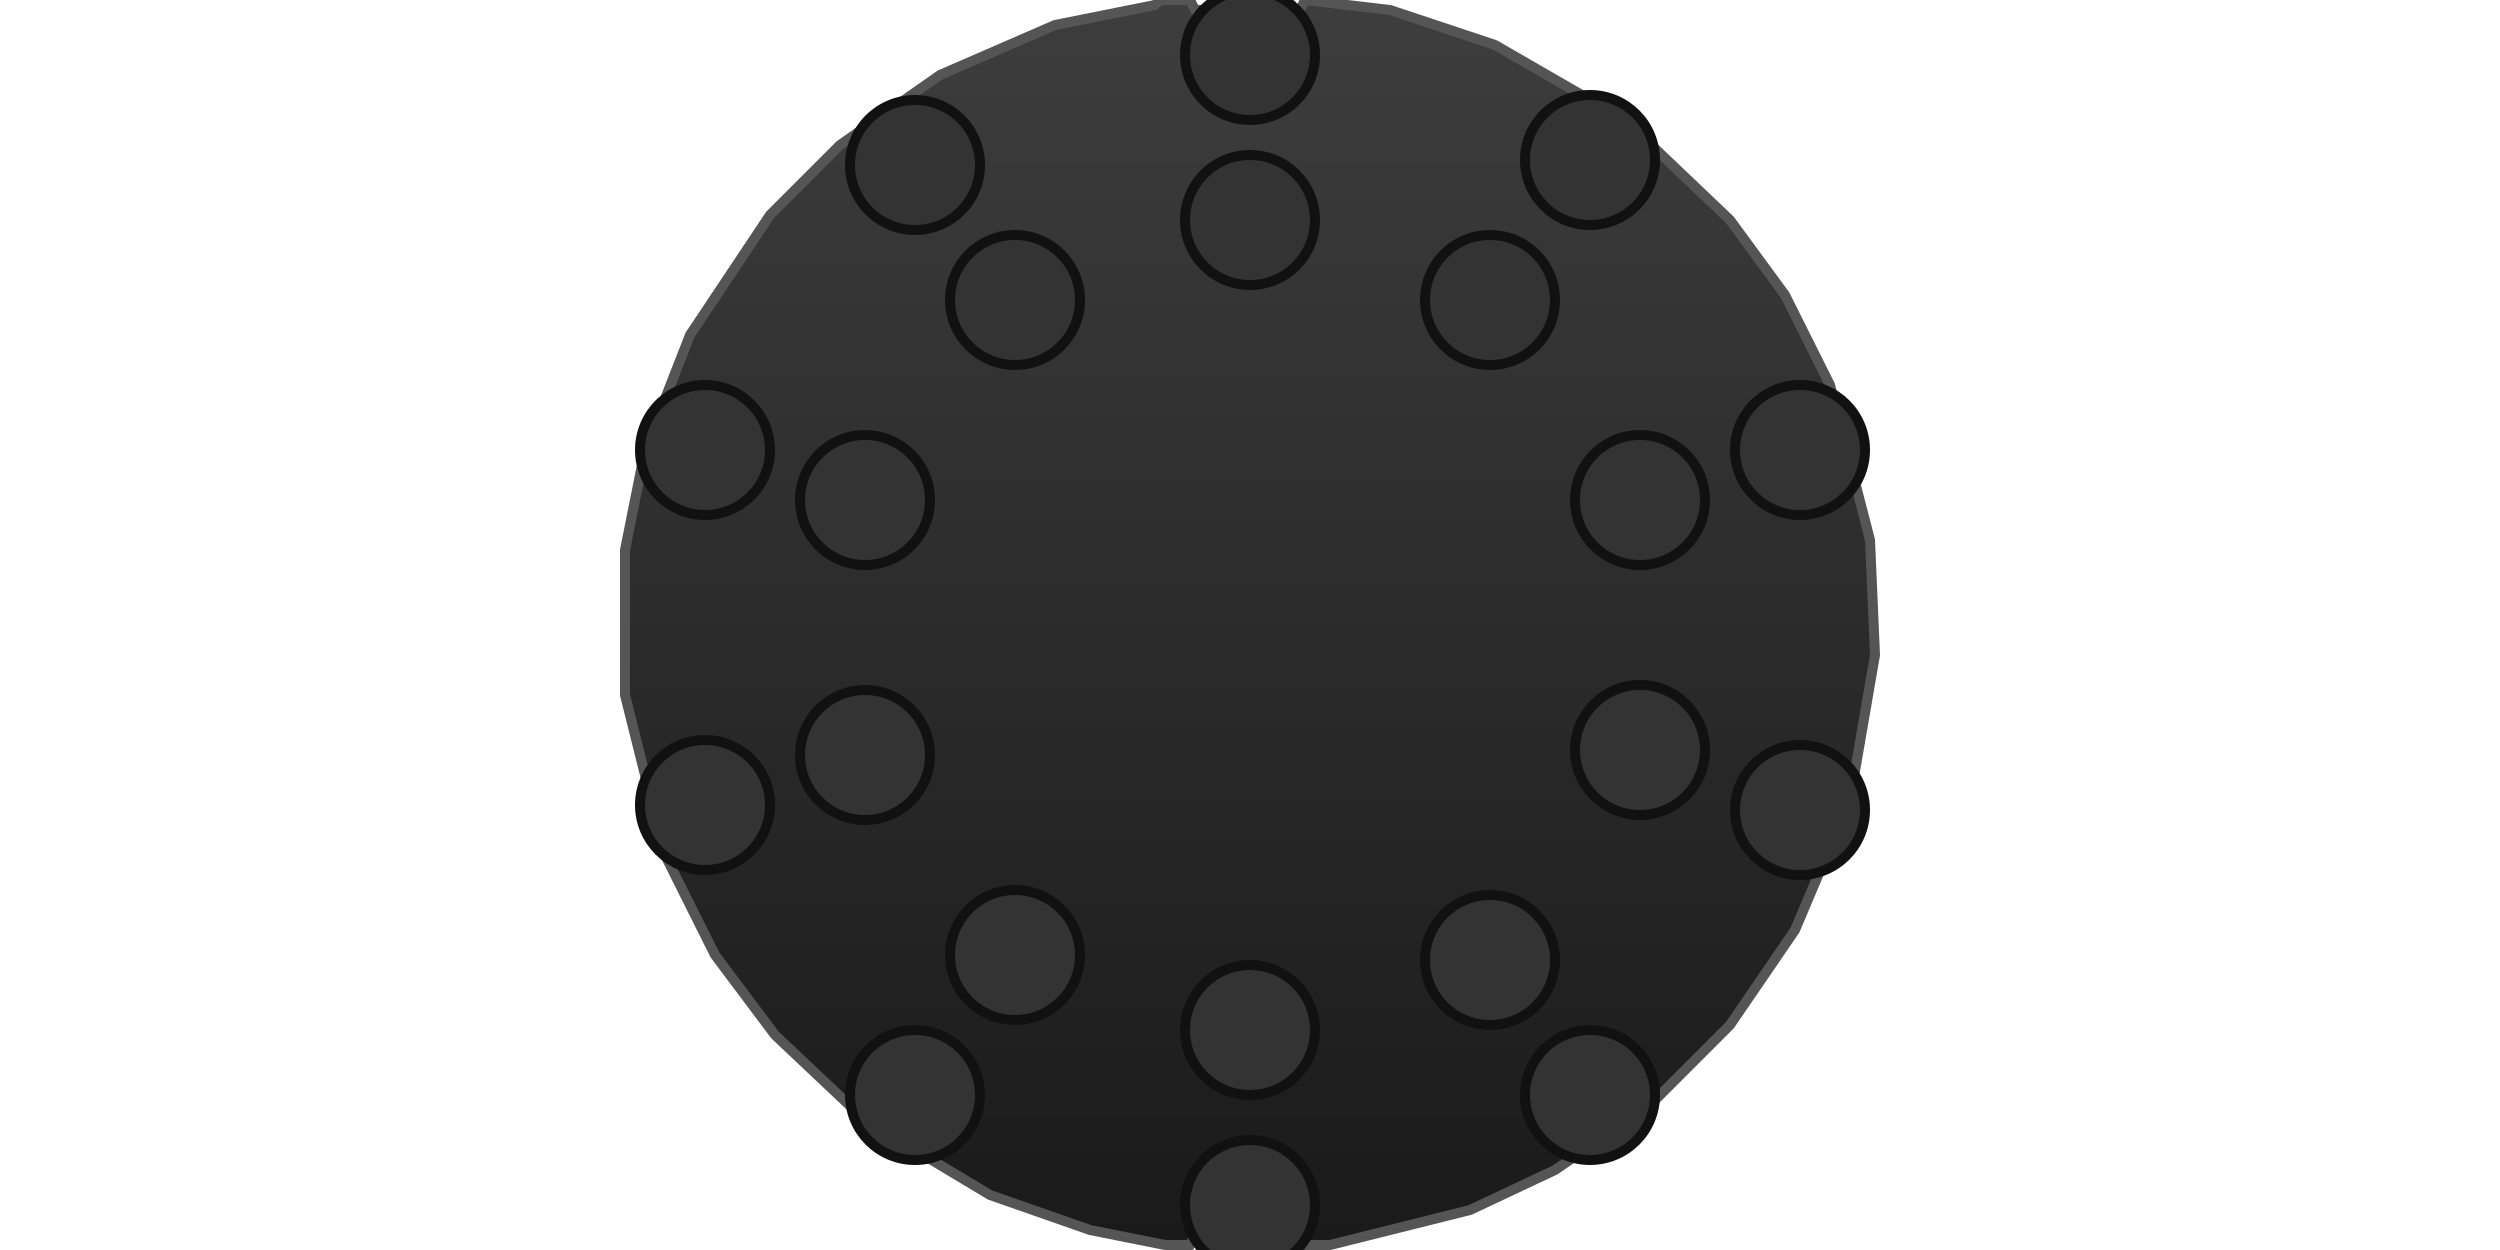
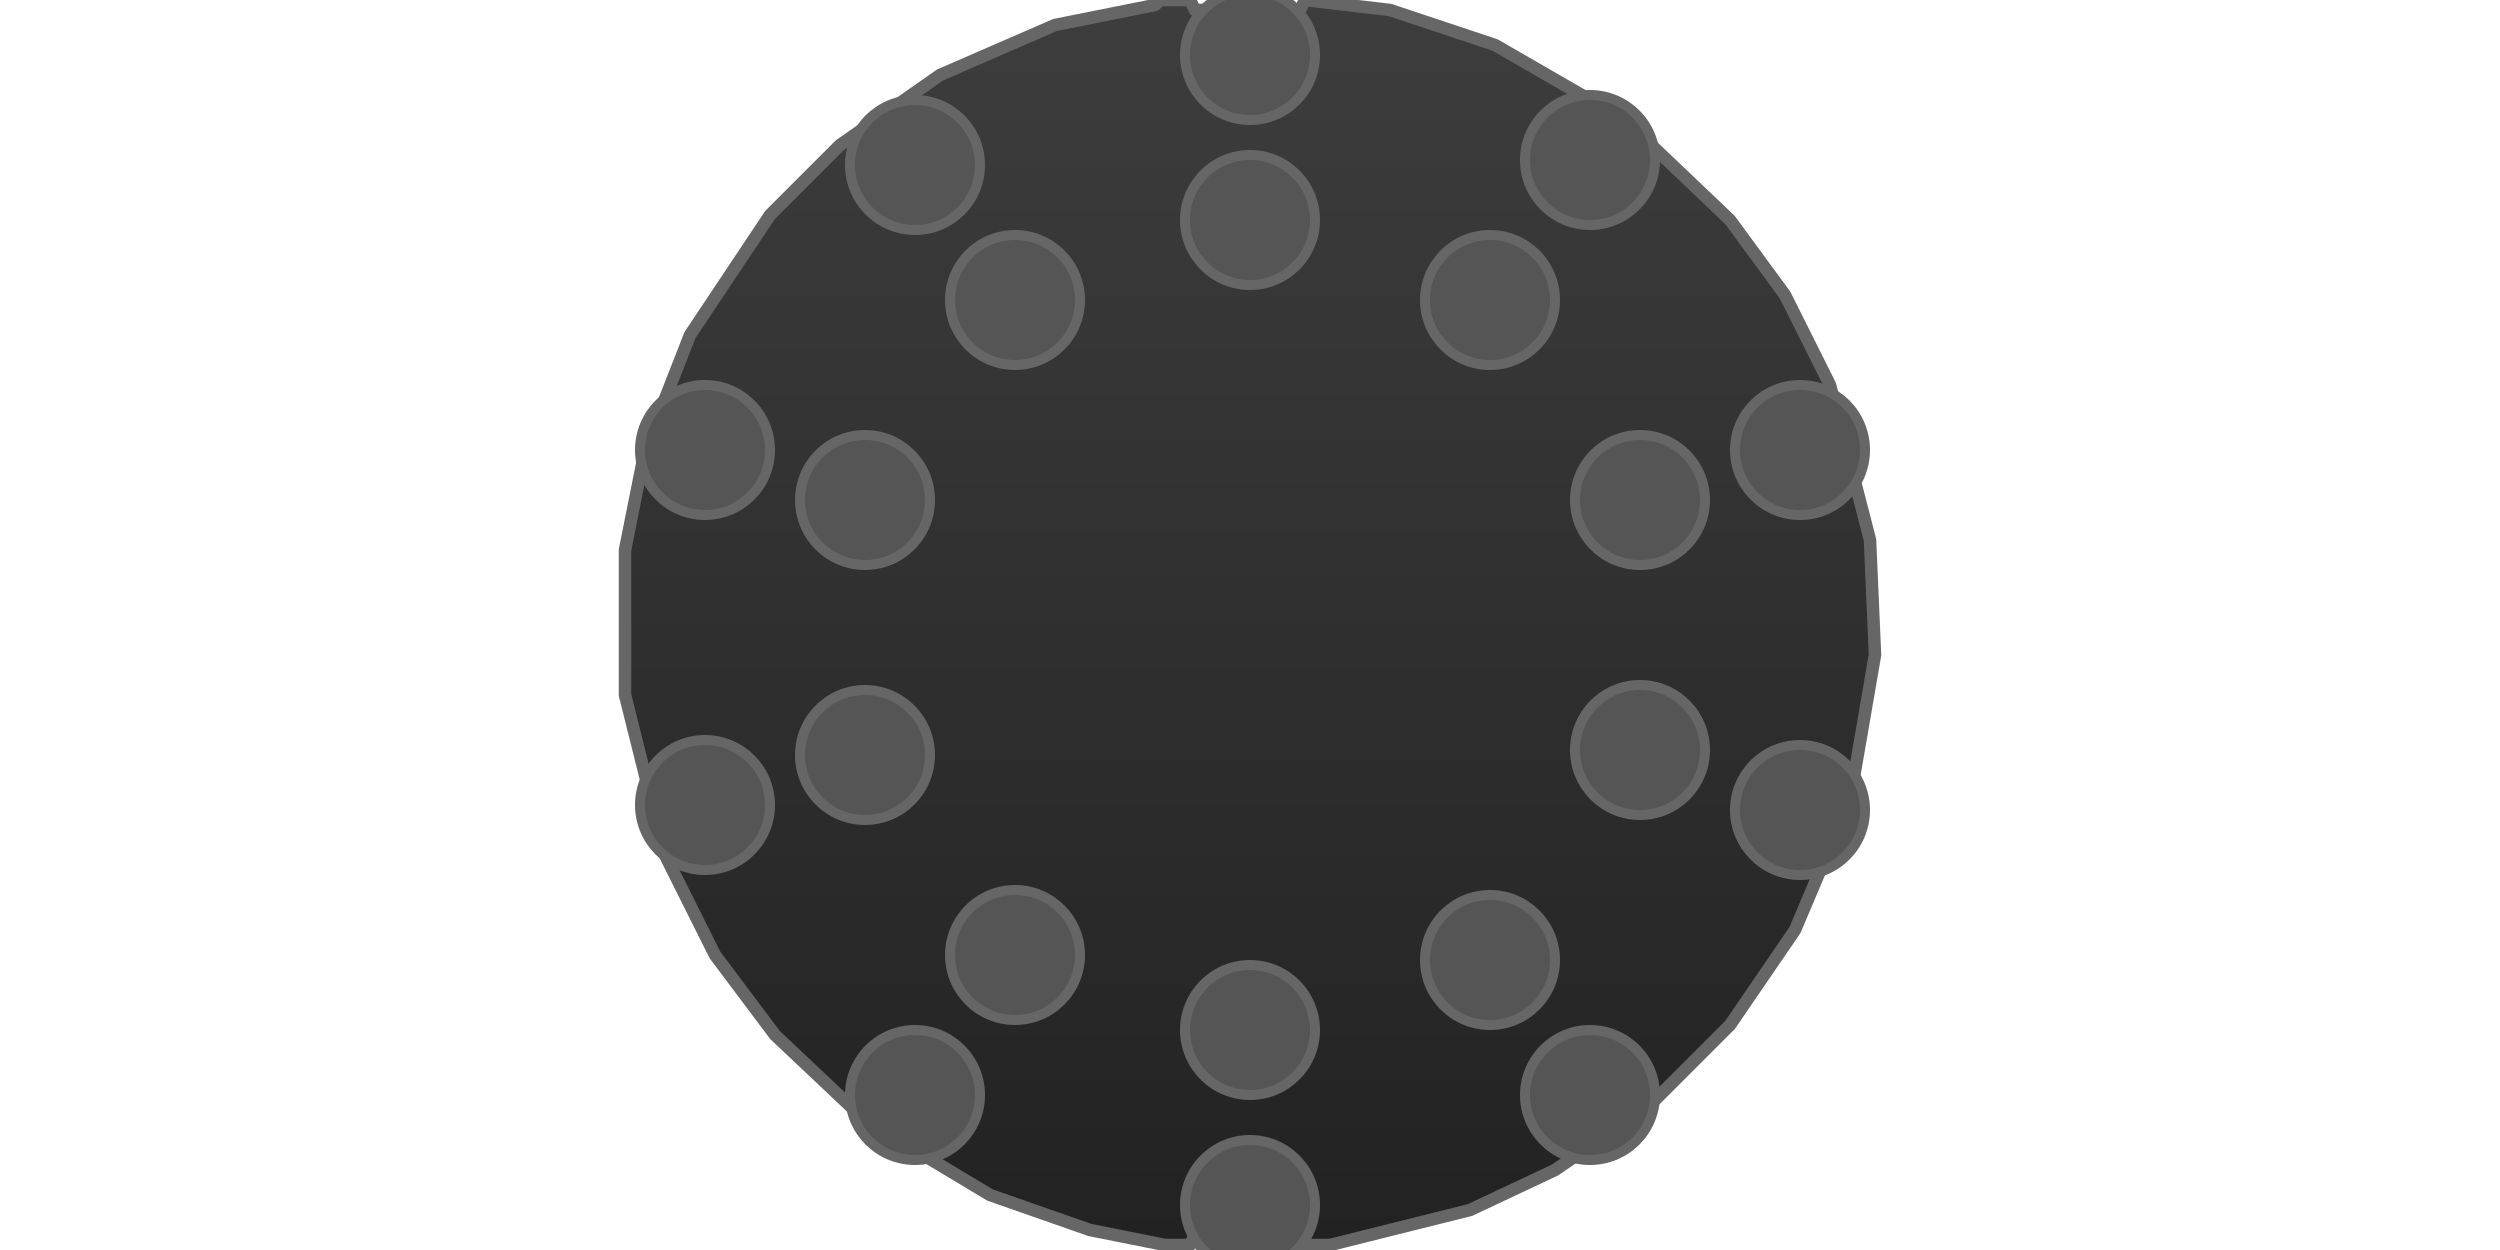
<svg xmlns="http://www.w3.org/2000/svg" viewBox="0 0 500 250">
  <defs>
    <linearGradient id="g" x1="0" y1="0" x2="0" y2="1">
      <stop offset="0%" stop-color="#3d3d3d" />
-       <stop offset="100%" stop-color="#1a1a1a" />
+       <stop offset="100%" stop-color="#222" />
    </linearGradient>
  </defs>
-   <path d="M 232,0 L 238,0 L 239,2 L 260,2 L 261,0 L 278,2 L 299,9 L 325,24 L 346,44 L 357,59 L 366,77 L 374,108 L 375,131 L 370,160 L 359,186 L 346,205 L 330,221 L 311,234 L 294,242 L 266,249 L 261,249 L 260,247 L 239,247 L 238,249 L 233,249 L 218,246 L 198,239 L 173,224 L 155,207 L 143,191 L 133,171 L 125,139 L 125,110 L 129,90 L 138,67 L 154,43 L 168,29 L 188,15 L 211,5 L 231,1 Z" fill="url(#g)" stroke="#555" stroke-width="2" />
-   <path d="M 248,4 L 252,4 L 255,7 L 255,11 L 252,14 L 248,14 L 245,11 L 245,7 L 247,5 Z" fill="#111" stroke="#333" stroke-width="2" />
-   <path d="M 181,25 L 185,26 L 188,30 L 187,34 L 183,37 L 179,36 L 176,32 L 177,28 L 179,26 L 180,26 Z" fill="#111" stroke="#333" stroke-width="2" />
-   <path d="M 315,26 L 319,26 L 322,29 L 322,33 L 319,36 L 315,36 L 312,33 L 312,29 L 314,27 Z" fill="#111" stroke="#333" stroke-width="2" />
-   <path d="M 248,38 L 252,38 L 255,41 L 255,45 L 252,48 L 248,48 L 245,45 L 245,41 L 247,39 Z" fill="#111" stroke="#333" stroke-width="2" />
-   <path d="M 202,53 L 204,54 L 208,59 L 207,61 L 202,65 L 200,64 L 196,59 L 197,57 L 200,54 L 201,54 Z" fill="#111" stroke="#333" stroke-width="2" />
-   <path d="M 296,54 L 300,54 L 303,57 L 303,61 L 300,64 L 296,64 L 293,61 L 293,57 L 295,55 Z" fill="#111" stroke="#333" stroke-width="2" />
-   <path d="M 139,83 L 143,84 L 146,88 L 145,92 L 141,95 L 137,94 L 134,90 L 135,86 L 137,84 L 138,84 Z" fill="#111" stroke="#333" stroke-width="2" />
-   <path d="M 358,83 L 362,84 L 365,88 L 364,92 L 360,95 L 356,94 L 353,90 L 354,86 L 356,84 L 357,84 Z" fill="#111" stroke="#333" stroke-width="2" />
-   <path d="M 172,93 L 174,94 L 178,99 L 177,101 L 172,105 L 170,104 L 166,99 L 167,97 L 170,94 L 171,94 Z" fill="#111" stroke="#333" stroke-width="2" />
-   <path d="M 326,93 L 330,94 L 333,98 L 332,102 L 328,105 L 324,104 L 321,100 L 322,96 L 324,94 L 325,94 Z" fill="#111" stroke="#333" stroke-width="2" />
-   <path d="M 170,145 L 174,145 L 177,148 L 177,152 L 174,155 L 170,155 L 167,152 L 167,148 L 169,146 Z" fill="#111" stroke="#333" stroke-width="2" />
-   <path d="M 325,145 L 329,145 L 332,148 L 332,152 L 329,155 L 325,155 L 322,152 L 322,148 L 324,146 Z" fill="#111" stroke="#333" stroke-width="2" />
-   <path d="M 139,154 L 143,155 L 146,159 L 145,163 L 141,166 L 137,165 L 134,161 L 135,157 L 137,155 L 138,155 Z" fill="#111" stroke="#333" stroke-width="2" />
-   <path d="M 358,154 L 362,155 L 365,159 L 364,163 L 360,166 L 356,165 L 353,161 L 354,157 L 356,155 L 357,155 Z" fill="#111" stroke="#333" stroke-width="2" />
-   <path d="M 200,185 L 204,185 L 207,188 L 207,192 L 204,195 L 200,195 L 197,192 L 197,188 L 199,186 Z" fill="#111" stroke="#333" stroke-width="2" />
-   <path d="M 295,185 L 300,185 L 303,188 L 303,192 L 300,195 L 295,195 L 292,192 L 292,188 L 294,186 Z" fill="#111" stroke="#333" stroke-width="2" />
-   <path d="M 248,201 L 252,201 L 255,204 L 255,208 L 252,211 L 248,211 L 245,208 L 245,204 L 247,202 Z" fill="#111" stroke="#333" stroke-width="2" />
-   <path d="M 180,213 L 184,213 L 187,216 L 187,220 L 184,223 L 180,223 L 177,220 L 177,216 L 179,214 Z" fill="#111" stroke="#333" stroke-width="2" />
-   <path d="M 315,213 L 319,213 L 322,216 L 322,220 L 319,223 L 315,223 L 312,220 L 312,216 L 314,214 Z" fill="#111" stroke="#333" stroke-width="2" />
-   <path d="M 248,235 L 252,235 L 255,238 L 255,242 L 252,245 L 248,245 L 245,242 L 245,238 L 247,236 Z" fill="#111" stroke="#333" stroke-width="2" />
-   <path d="M 250,-2 C 257.18,-2 263,3.82 263,11 C 263,18.18 257.18,24 250,24 C 242.82,24 237,18.18 237,11 C 237,3.82 242.82,-2 250,-2 Z M 318,19 C 325.18,19 331,24.82 331,32 C 331,39.18 325.18,45 318,45 C 310.82,45 305,39.18 305,32 C 305,24.82 310.82,19 318,19 Z M 360,77 C 367.18,77 373,82.82 373,90 C 373,97.18 367.18,103 360,103 C 352.82,103 347,97.18 347,90 C 347,82.82 352.82,77 360,77 Z M 360,149 C 367.18,149 373,154.82 373,162 C 373,169.18 367.18,175 360,175 C 352.82,175 347,169.18 347,162 C 347,154.82 352.82,149 360,149 Z M 318,206 C 325.18,206 331,211.82 331,219 C 331,226.18 325.18,232 318,232 C 310.82,232 305,226.18 305,219 C 305,211.82 310.82,206 318,206 Z M 250,228 C 257.18,228 263,233.82 263,241 C 263,248.18 257.18,254 250,254 C 242.82,254 237,248.18 237,241 C 237,233.82 242.82,228 250,228 Z M 183,206 C 190.18,206 196,211.82 196,219 C 196,226.18 190.18,232 183,232 C 175.82,232 170,226.18 170,219 C 170,211.82 175.82,206 183,206 Z M 141,148 C 148.18,148 154,153.82 154,161 C 154,168.18 148.18,174 141,174 C 133.82,174 128,168.18 128,161 C 128,153.82 133.82,148 141,148 Z M 141,77 C 148.18,77 154,82.82 154,90 C 154,97.18 148.18,103 141,103 C 133.82,103 128,97.18 128,90 C 128,82.82 133.82,77 141,77 Z M 183,20 C 190.18,20 196,25.82 196,33 C 196,40.18 190.18,46 183,46 C 175.82,46 170,40.18 170,33 C 170,25.82 175.82,20 183,20 Z M 250,31 C 257.18,31 263,36.82 263,44 C 263,51.18 257.18,57 250,57 C 242.82,57 237,51.18 237,44 C 237,36.82 242.82,31 250,31 Z M 298,47 C 305.18,47 311,52.82 311,60 C 311,67.18 305.18,73 298,73 C 290.82,73 285,67.18 285,60 C 285,52.82 290.82,47 298,47 Z M 328,87 C 335.18,87 341,92.82 341,100 C 341,107.18 335.18,113 328,113 C 320.82,113 315,107.18 315,100 C 315,92.82 320.82,87 328,87 Z M 328,137 C 335.18,137 341,142.82 341,150 C 341,157.18 335.18,163 328,163 C 320.82,163 315,157.18 315,150 C 315,142.82 320.82,137 328,137 Z M 298,179 C 305.18,179 311,184.82 311,192 C 311,199.18 305.18,205 298,205 C 290.82,205 285,199.18 285,192 C 285,184.82 290.82,179 298,179 Z M 250,193 C 257.18,193 263,198.82 263,206 C 263,213.18 257.18,219 250,219 C 242.82,219 237,213.18 237,206 C 237,198.82 242.82,193 250,193 Z M 203,178 C 210.18,178 216,183.82 216,191 C 216,198.18 210.18,204 203,204 C 195.82,204 190,198.18 190,191 C 190,183.82 195.82,178 203,178 Z M 173,138 C 180.18,138 186,143.82 186,151 C 186,158.18 180.18,164 173,164 C 165.82,164 160,158.18 160,151 C 160,143.82 165.82,138 173,138 Z M 173,87 C 180.18,87 186,92.82 186,100 C 186,107.18 180.18,113 173,113 C 165.82,113 160,107.18 160,100 C 160,92.82 165.82,87 173,87 Z M 203,47 C 210.18,47 216,52.82 216,60 C 216,67.18 210.18,73 203,73 C 195.82,73 190,67.18 190,60 C 190,52.82 195.82,47 203,47 Z" fill="#333" stroke="#111" stroke-width="2" fill-rule="evenodd" />
+   <path d="M 232,0 L 238,0 L 239,2 L 260,2 L 261,0 L 278,2 L 299,9 L 325,24 L 346,44 L 357,59 L 366,77 L 374,108 L 375,131 L 370,160 L 359,186 L 346,205 L 330,221 L 311,234 L 294,242 L 266,249 L 261,249 L 260,247 L 239,247 L 238,249 L 233,249 L 218,246 L 198,239 L 173,224 L 155,207 L 143,191 L 133,171 L 125,139 L 125,110 L 129,90 L 138,67 L 154,43 L 168,29 L 188,15 L 211,5 L 231,1 Z" fill="url(#g)" stroke="#666" stroke-width="2.5" stroke-linejoin="round" />
+   <path d="M 248,4 L 252,4 L 255,7 L 255,11 L 252,14 L 248,14 L 245,11 L 245,7 L 247,5 Z" fill="#222" stroke="#444" stroke-width="2" stroke-linejoin="round" />
+   <path d="M 181,25 L 185,26 L 188,30 L 187,34 L 183,37 L 179,36 L 176,32 L 177,28 L 179,26 L 180,26 Z" fill="#222" stroke="#444" stroke-width="2" stroke-linejoin="round" />
+   <path d="M 315,26 L 319,26 L 322,29 L 322,33 L 319,36 L 315,36 L 312,33 L 312,29 L 314,27 Z" fill="#222" stroke="#444" stroke-width="2" stroke-linejoin="round" />
+   <path d="M 248,38 L 252,38 L 255,41 L 255,45 L 252,48 L 248,48 L 245,45 L 245,41 L 247,39 Z" fill="#222" stroke="#444" stroke-width="2" stroke-linejoin="round" />
+   <path d="M 202,53 L 204,54 L 208,59 L 207,61 L 202,65 L 200,64 L 196,59 L 197,57 L 200,54 L 201,54 Z" fill="#222" stroke="#444" stroke-width="2" stroke-linejoin="round" />
+   <path d="M 296,54 L 300,54 L 303,57 L 303,61 L 300,64 L 296,64 L 293,61 L 293,57 L 295,55 Z" fill="#222" stroke="#444" stroke-width="2" stroke-linejoin="round" />
+   <path d="M 139,83 L 143,84 L 146,88 L 145,92 L 141,95 L 137,94 L 134,90 L 135,86 L 137,84 L 138,84 Z" fill="#222" stroke="#444" stroke-width="2" stroke-linejoin="round" />
+   <path d="M 358,83 L 362,84 L 365,88 L 364,92 L 360,95 L 356,94 L 353,90 L 354,86 L 356,84 L 357,84 Z" fill="#222" stroke="#444" stroke-width="2" stroke-linejoin="round" />
+   <path d="M 172,93 L 174,94 L 178,99 L 177,101 L 172,105 L 170,104 L 166,99 L 167,97 L 170,94 L 171,94 Z" fill="#222" stroke="#444" stroke-width="2" stroke-linejoin="round" />
+   <path d="M 326,93 L 330,94 L 333,98 L 332,102 L 328,105 L 324,104 L 321,100 L 322,96 L 324,94 L 325,94 Z" fill="#222" stroke="#444" stroke-width="2" stroke-linejoin="round" />
+   <path d="M 170,145 L 174,145 L 177,148 L 177,152 L 174,155 L 170,155 L 167,152 L 167,148 L 169,146 Z" fill="#222" stroke="#444" stroke-width="2" stroke-linejoin="round" />
+   <path d="M 325,145 L 329,145 L 332,148 L 332,152 L 329,155 L 325,155 L 322,152 L 322,148 L 324,146 Z" fill="#222" stroke="#444" stroke-width="2" stroke-linejoin="round" />
+   <path d="M 139,154 L 143,155 L 146,159 L 145,163 L 141,166 L 137,165 L 134,161 L 135,157 L 137,155 L 138,155 Z" fill="#222" stroke="#444" stroke-width="2" stroke-linejoin="round" />
+   <path d="M 358,154 L 362,155 L 365,159 L 364,163 L 360,166 L 356,165 L 353,161 L 354,157 L 356,155 L 357,155 Z" fill="#222" stroke="#444" stroke-width="2" stroke-linejoin="round" />
+   <path d="M 200,185 L 204,185 L 207,188 L 207,192 L 204,195 L 200,195 L 197,192 L 197,188 L 199,186 Z" fill="#222" stroke="#444" stroke-width="2" stroke-linejoin="round" />
+   <path d="M 295,185 L 300,185 L 303,188 L 303,192 L 300,195 L 295,195 L 292,192 L 292,188 L 294,186 Z" fill="#222" stroke="#444" stroke-width="2" stroke-linejoin="round" />
+   <path d="M 248,201 L 252,201 L 255,204 L 255,208 L 252,211 L 248,211 L 245,208 L 245,204 L 247,202 Z" fill="#222" stroke="#444" stroke-width="2" stroke-linejoin="round" />
+   <path d="M 180,213 L 184,213 L 187,216 L 187,220 L 184,223 L 180,223 L 177,220 L 177,216 L 179,214 Z" fill="#222" stroke="#444" stroke-width="2" stroke-linejoin="round" />
+   <path d="M 315,213 L 319,213 L 322,216 L 322,220 L 319,223 L 315,223 L 312,220 L 312,216 L 314,214 Z" fill="#222" stroke="#444" stroke-width="2" stroke-linejoin="round" />
+   <path d="M 248,235 L 252,235 L 255,238 L 255,242 L 252,245 L 248,245 L 245,242 L 245,238 L 247,236 Z" fill="#222" stroke="#444" stroke-width="2" stroke-linejoin="round" />
+   <path d="M 250,-2 C 257.18,-2 263,3.82 263,11 C 263,18.18 257.18,24 250,24 C 242.82,24 237,18.18 237,11 C 237,3.82 242.82,-2 250,-2 Z M 318,19 C 325.18,19 331,24.82 331,32 C 331,39.18 325.18,45 318,45 C 310.82,45 305,39.18 305,32 C 305,24.82 310.82,19 318,19 Z M 360,77 C 367.18,77 373,82.82 373,90 C 373,97.18 367.18,103 360,103 C 352.82,103 347,97.18 347,90 C 347,82.82 352.82,77 360,77 Z M 360,149 C 367.18,149 373,154.82 373,162 C 373,169.18 367.18,175 360,175 C 352.82,175 347,169.18 347,162 C 347,154.82 352.82,149 360,149 Z M 318,206 C 325.18,206 331,211.82 331,219 C 331,226.18 325.18,232 318,232 C 310.82,232 305,226.18 305,219 C 305,211.82 310.82,206 318,206 Z M 250,228 C 257.18,228 263,233.82 263,241 C 263,248.18 257.18,254 250,254 C 242.82,254 237,248.18 237,241 C 237,233.82 242.82,228 250,228 Z M 183,206 C 190.18,206 196,211.82 196,219 C 196,226.18 190.18,232 183,232 C 175.82,232 170,226.18 170,219 C 170,211.82 175.82,206 183,206 Z M 141,148 C 148.18,148 154,153.82 154,161 C 154,168.18 148.18,174 141,174 C 133.82,174 128,168.18 128,161 C 128,153.82 133.82,148 141,148 Z M 141,77 C 148.18,77 154,82.82 154,90 C 154,97.18 148.18,103 141,103 C 133.82,103 128,97.18 128,90 C 128,82.82 133.82,77 141,77 Z M 183,20 C 190.18,20 196,25.82 196,33 C 196,40.18 190.18,46 183,46 C 175.82,46 170,40.18 170,33 C 170,25.82 175.82,20 183,20 Z M 250,31 C 257.18,31 263,36.82 263,44 C 263,51.18 257.18,57 250,57 C 242.82,57 237,51.18 237,44 C 237,36.82 242.82,31 250,31 Z M 298,47 C 305.18,47 311,52.82 311,60 C 311,67.18 305.18,73 298,73 C 290.82,73 285,67.18 285,60 C 285,52.82 290.82,47 298,47 Z M 328,87 C 335.18,87 341,92.82 341,100 C 341,107.18 335.18,113 328,113 C 320.82,113 315,107.18 315,100 C 315,92.82 320.82,87 328,87 Z M 328,137 C 335.18,137 341,142.82 341,150 C 341,157.18 335.18,163 328,163 C 320.82,163 315,157.18 315,150 C 315,142.82 320.82,137 328,137 Z M 298,179 C 305.18,179 311,184.82 311,192 C 311,199.18 305.18,205 298,205 C 290.82,205 285,199.18 285,192 C 285,184.82 290.82,179 298,179 Z M 250,193 C 257.18,193 263,198.82 263,206 C 263,213.18 257.18,219 250,219 C 242.82,219 237,213.18 237,206 C 237,198.82 242.82,193 250,193 Z M 203,178 C 210.18,178 216,183.82 216,191 C 216,198.18 210.18,204 203,204 C 195.82,204 190,198.18 190,191 C 190,183.82 195.82,178 203,178 Z M 173,138 C 180.18,138 186,143.82 186,151 C 186,158.18 180.18,164 173,164 C 165.82,164 160,158.18 160,151 C 160,143.82 165.82,138 173,138 Z M 173,87 C 180.18,87 186,92.82 186,100 C 186,107.18 180.18,113 173,113 C 165.82,113 160,107.18 160,100 C 160,92.82 165.82,87 173,87 Z M 203,47 C 210.18,47 216,52.82 216,60 C 216,67.18 210.18,73 203,73 C 195.82,73 190,67.18 190,60 C 190,52.82 195.82,47 203,47 Z" fill="#555" stroke="#666" stroke-width="2" fill-rule="evenodd" />
</svg>
